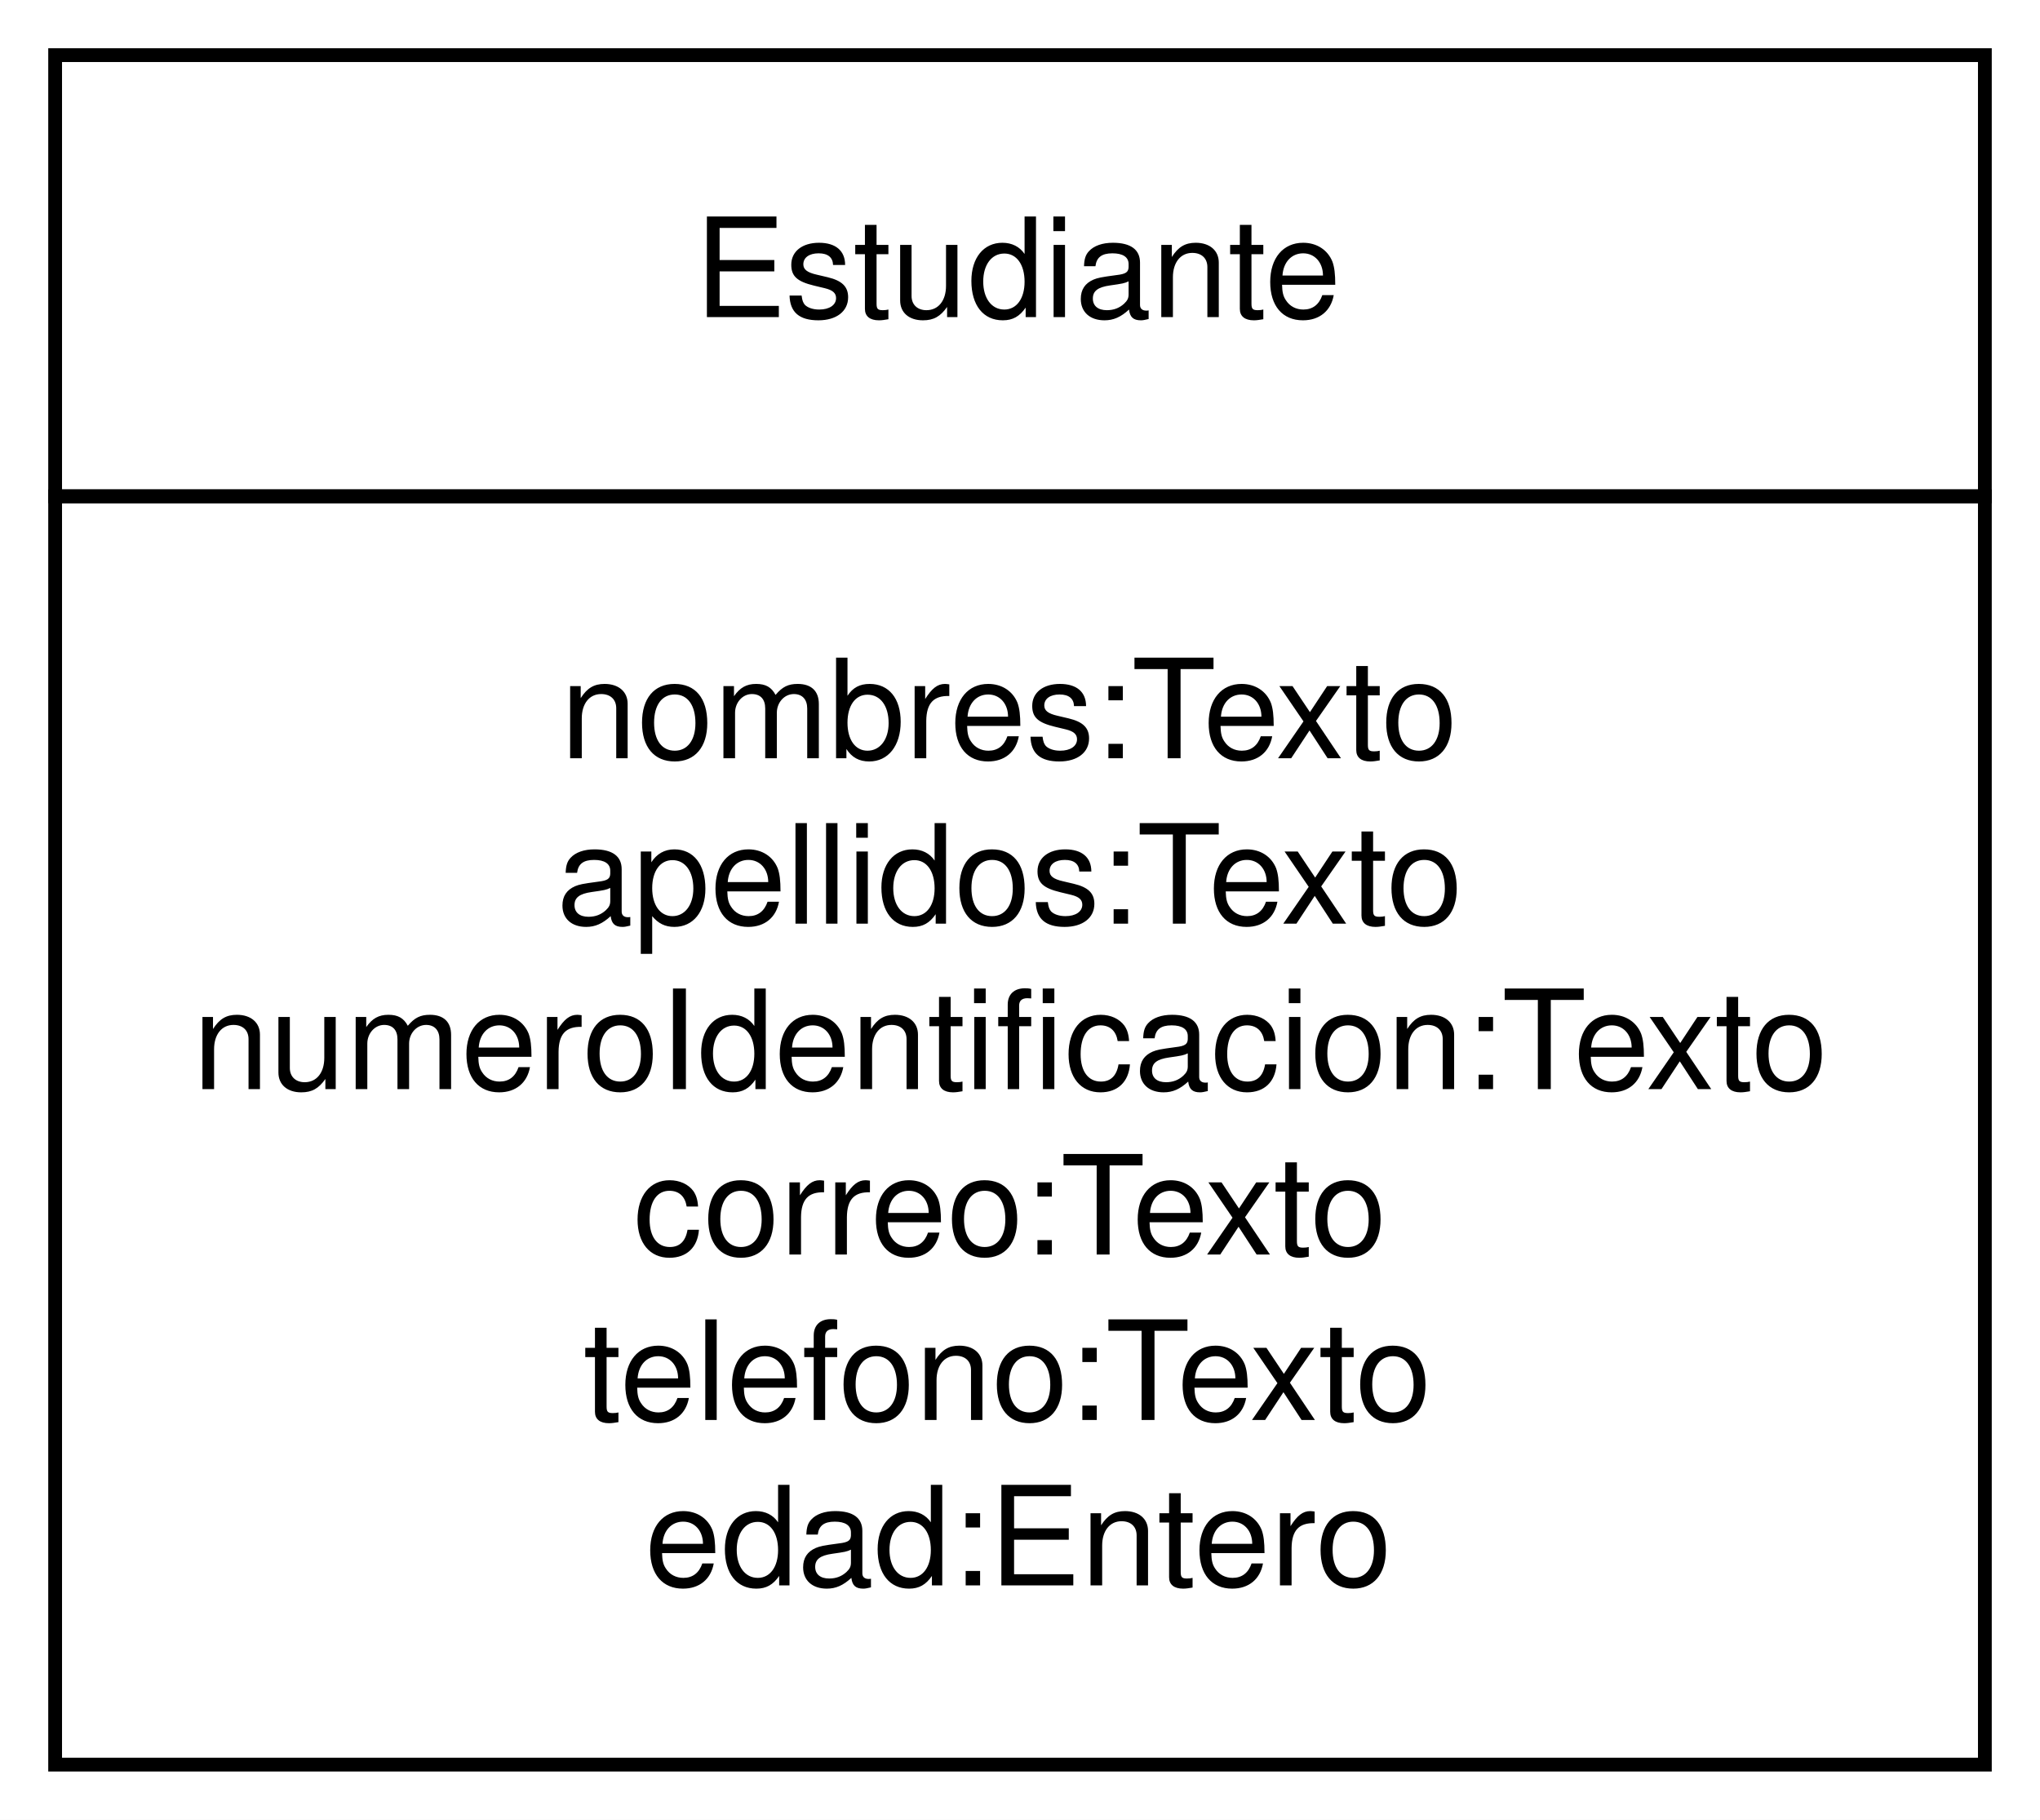
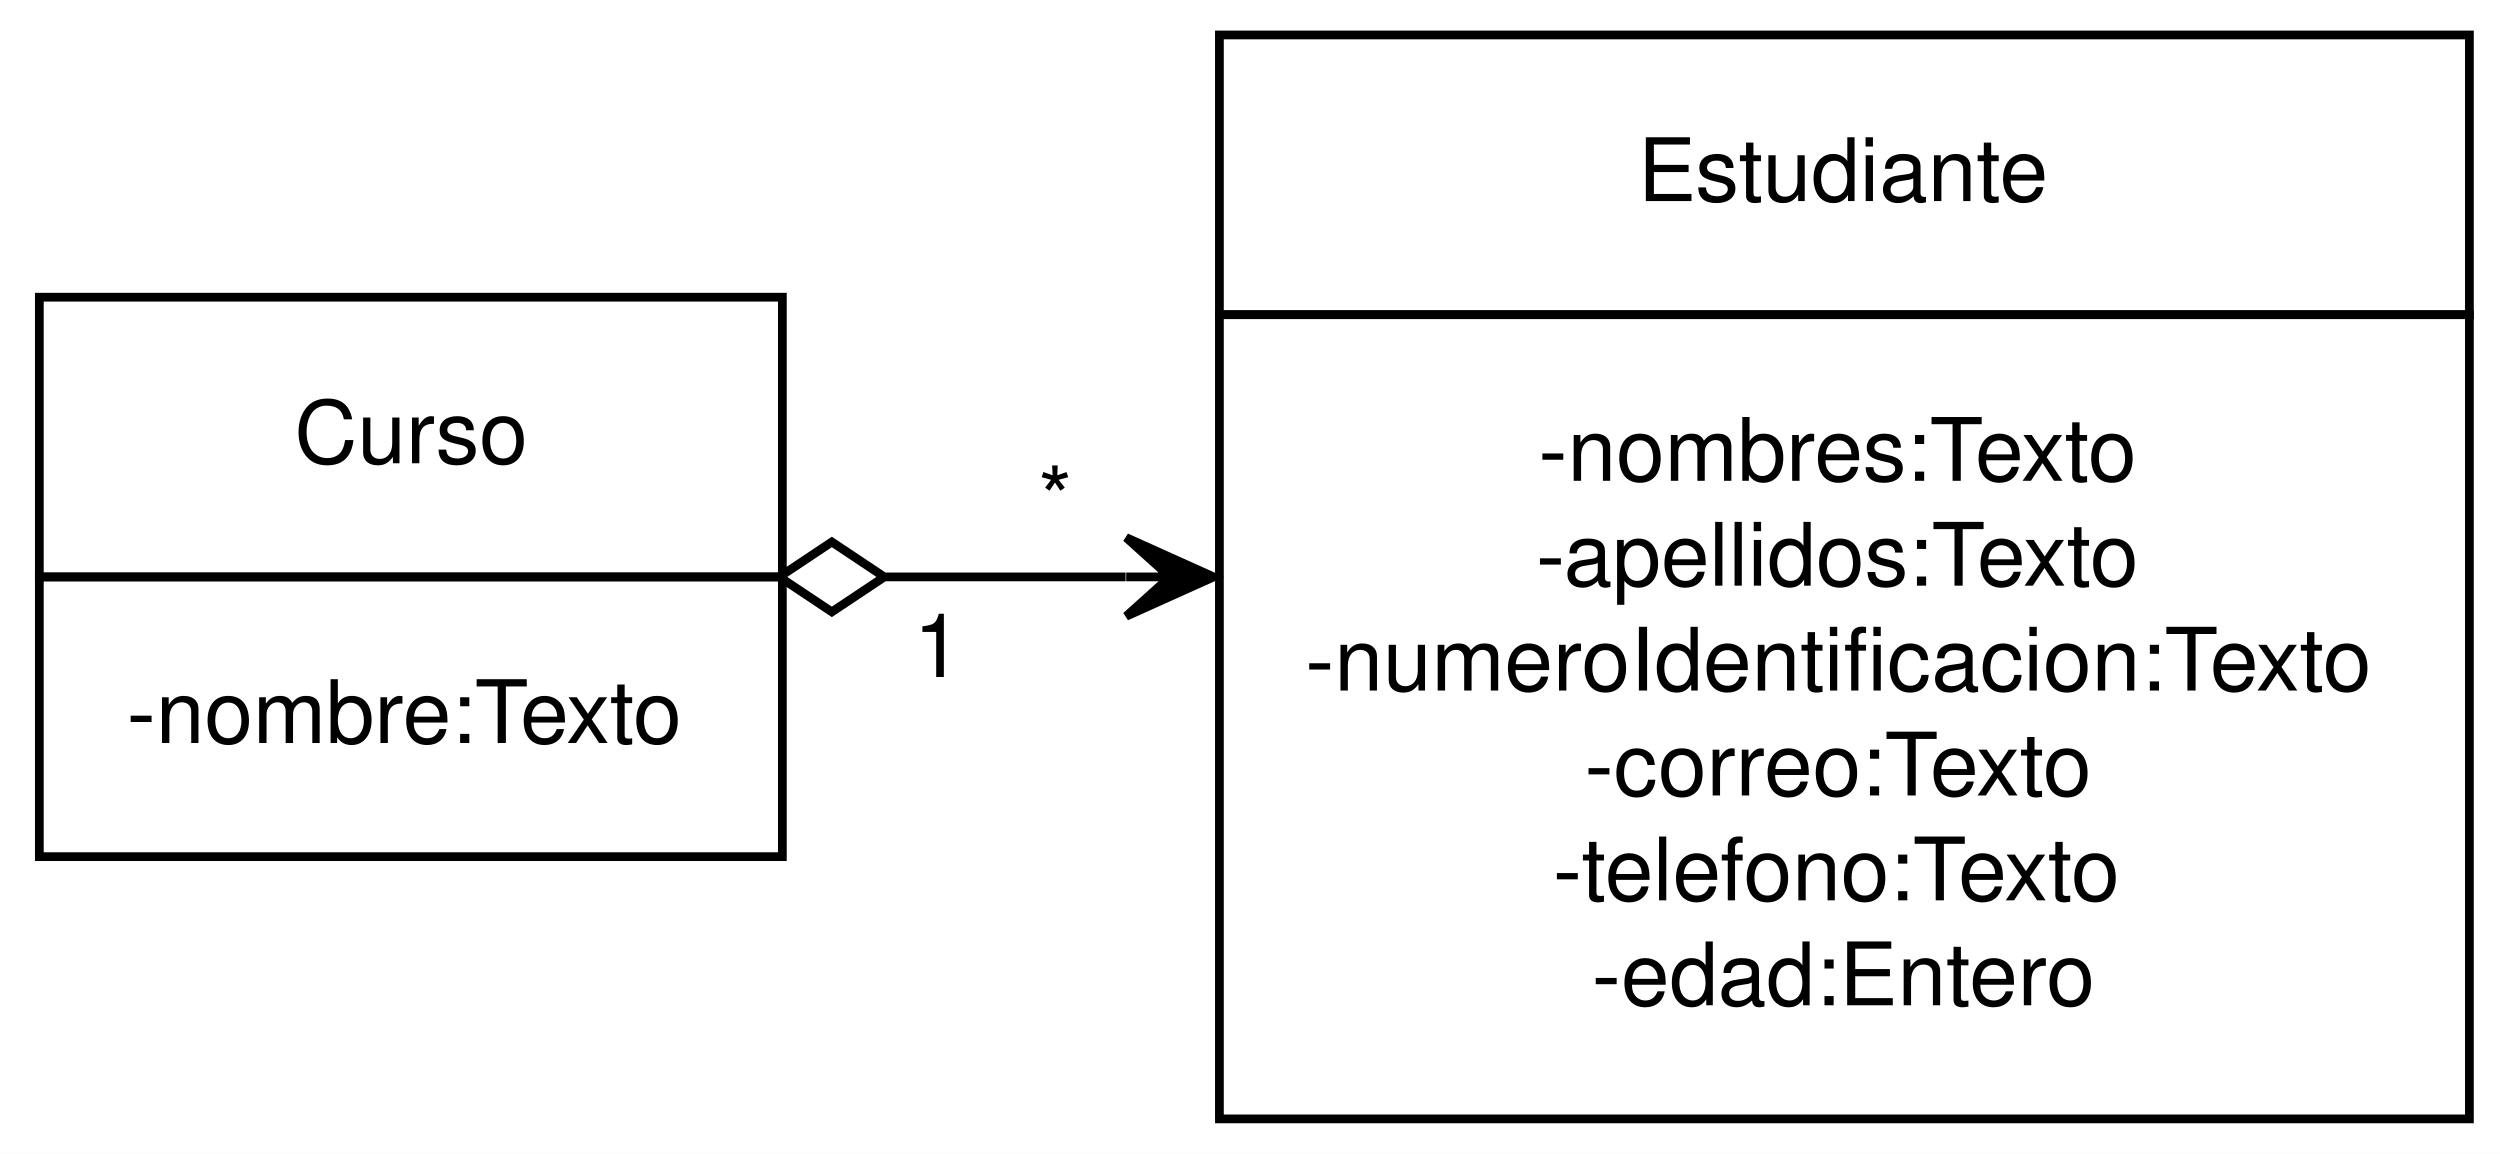
- <svg xmlns="http://www.w3.org/2000/svg" width="148pt" height="132pt" viewBox="0.00 0.00 148.00 132.00">
+ <svg xmlns="http://www.w3.org/2000/svg" width="286pt" height="132pt" viewBox="0.00 0.00 286.00 132.00">
  <g id="graph0" class="graph" transform="scale(1 1) rotate(0) translate(4 128)">
-     <polygon fill="#ffffff" stroke="transparent" points="-4,4 -4,-128 144,-128 144,4 -4,4" />
+     <polygon fill="#ffffff" stroke="transparent" points="-4,4 -4,-128 282,-128 282,4 -4,4" />
    <g id="node1" class="node">
-       <polygon fill="none" stroke="#000000" points="0,-92 0,-124 140,-124 140,-92 0,-92" />
-       <text text-anchor="start" x="46.38" y="-105" font-family="Helvetica,sans-Serif" font-size="10.00" fill="#000000">Estudiante</text>
-       <polygon fill="none" stroke="#000000" points="0,0 0,-92 140,-92 140,0 0,0" />
-       <text text-anchor="start" x="36.66" y="-73" font-family="Helvetica,sans-Serif" font-size="10.00" fill="#000000">nombres:Texto</text>
-       <text text-anchor="start" x="36.382" y="-61" font-family="Helvetica,sans-Serif" font-size="10.00" fill="#000000">apellidos:Texto</text>
-       <text text-anchor="start" x="9.986" y="-49" font-family="Helvetica,sans-Serif" font-size="10.00" fill="#000000">numeroIdentificacion:Texto</text>
-       <text text-anchor="start" x="41.94" y="-37" font-family="Helvetica,sans-Serif" font-size="10.00" fill="#000000">correo:Texto</text>
-       <text text-anchor="start" x="38.322" y="-25" font-family="Helvetica,sans-Serif" font-size="10.00" fill="#000000">telefono:Texto</text>
-       <text text-anchor="start" x="42.766" y="-13" font-family="Helvetica,sans-Serif" font-size="10.00" fill="#000000">edad:Entero</text>
+       <polygon fill="none" stroke="#000000" points=".5,-62 .5,-94 85.5,-94 85.5,-62 .5,-62" />
+       <text text-anchor="start" x="29.667" y="-75" font-family="Helvetica,sans-Serif" font-size="10.00" fill="#000000">Curso</text>
+       <polygon fill="none" stroke="#000000" points=".5,-30 .5,-62 85.5,-62 85.5,-30 .5,-30" />
+       <text text-anchor="start" x="10.496" y="-43" font-family="Helvetica,sans-Serif" font-size="10.00" fill="#000000">-nombre:Texto</text>
+     </g>
+     <g id="node2" class="node">
+       <polygon fill="none" stroke="#000000" points="135.5,-92 135.5,-124 278.5,-124 278.5,-92 135.5,-92" />
+       <text text-anchor="start" x="183.38" y="-105" font-family="Helvetica,sans-Serif" font-size="10.00" fill="#000000">Estudiante</text>
+       <polygon fill="none" stroke="#000000" points="135.5,0 135.5,-92 278.5,-92 278.5,0 135.5,0" />
+       <text text-anchor="start" x="171.996" y="-73" font-family="Helvetica,sans-Serif" font-size="10.00" fill="#000000">-nombres:Texto</text>
+       <text text-anchor="start" x="171.717" y="-61" font-family="Helvetica,sans-Serif" font-size="10.00" fill="#000000">-apellidos:Texto</text>
+       <text text-anchor="start" x="145.322" y="-49" font-family="Helvetica,sans-Serif" font-size="10.00" fill="#000000">-numeroIdentificacion:Texto</text>
+       <text text-anchor="start" x="177.275" y="-37" font-family="Helvetica,sans-Serif" font-size="10.00" fill="#000000">-correo:Texto</text>
+       <text text-anchor="start" x="173.657" y="-25" font-family="Helvetica,sans-Serif" font-size="10.00" fill="#000000">-telefono:Texto</text>
+       <text text-anchor="start" x="178.101" y="-13" font-family="Helvetica,sans-Serif" font-size="10.00" fill="#000000">-edad:Entero</text>
+     </g>
+     <g id="edge1" class="edge">
+       <path fill="none" stroke="#000000" d="M97.325,-62C106.158,-62 115.464,-62 124.766,-62" />
+       <polygon fill="none" stroke="#000000" points="97.161,-62 91.161,-66 85.161,-62 91.161,-58 97.161,-62" />
+       <polygon fill="#000000" stroke="#000000" points="134.836,-62 124.836,-66.5 129.836,-62 124.836,-62 124.836,-62 124.836,-62 129.836,-62 124.836,-57.5 134.836,-62 134.836,-62" />
+       <text text-anchor="middle" x="116.71" y="-67.452" font-family="Helvetica,sans-Serif" font-size="10.00" fill="#000000">*</text>
+       <text text-anchor="middle" x="103.287" y="-50.548" font-family="Helvetica,sans-Serif" font-size="10.00" fill="#000000">1</text>
    </g>
  </g>
</svg>
